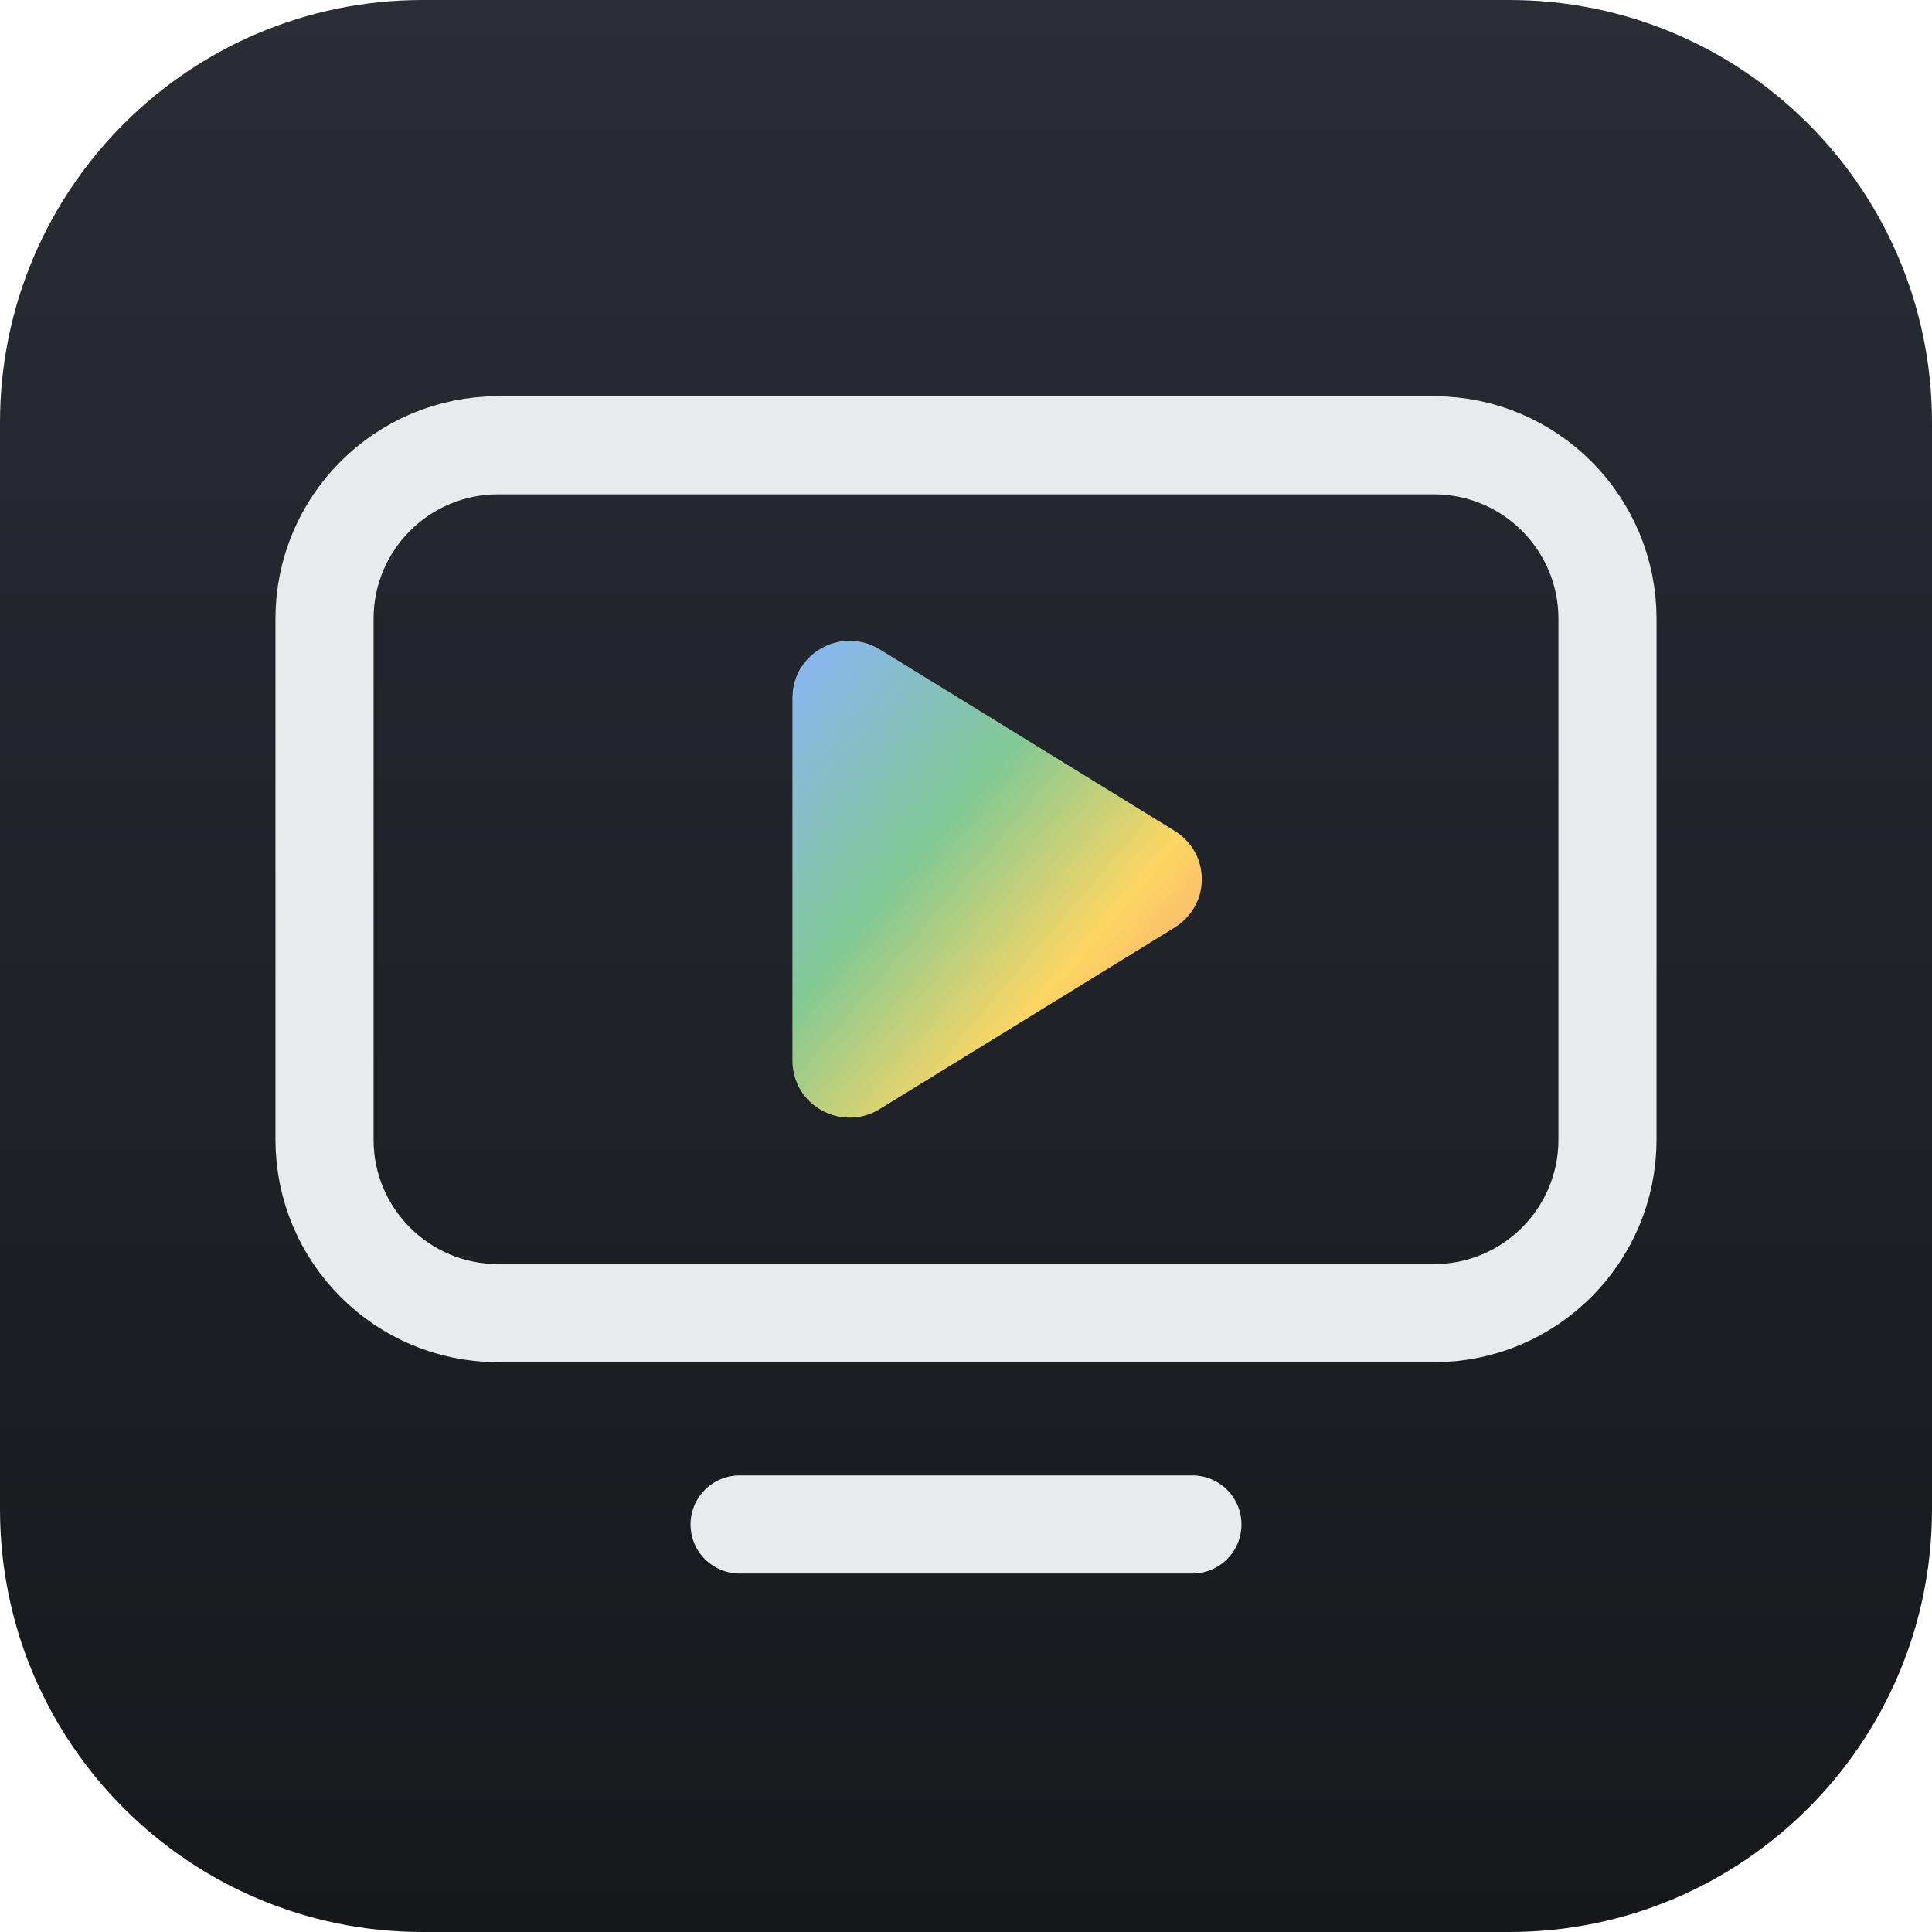
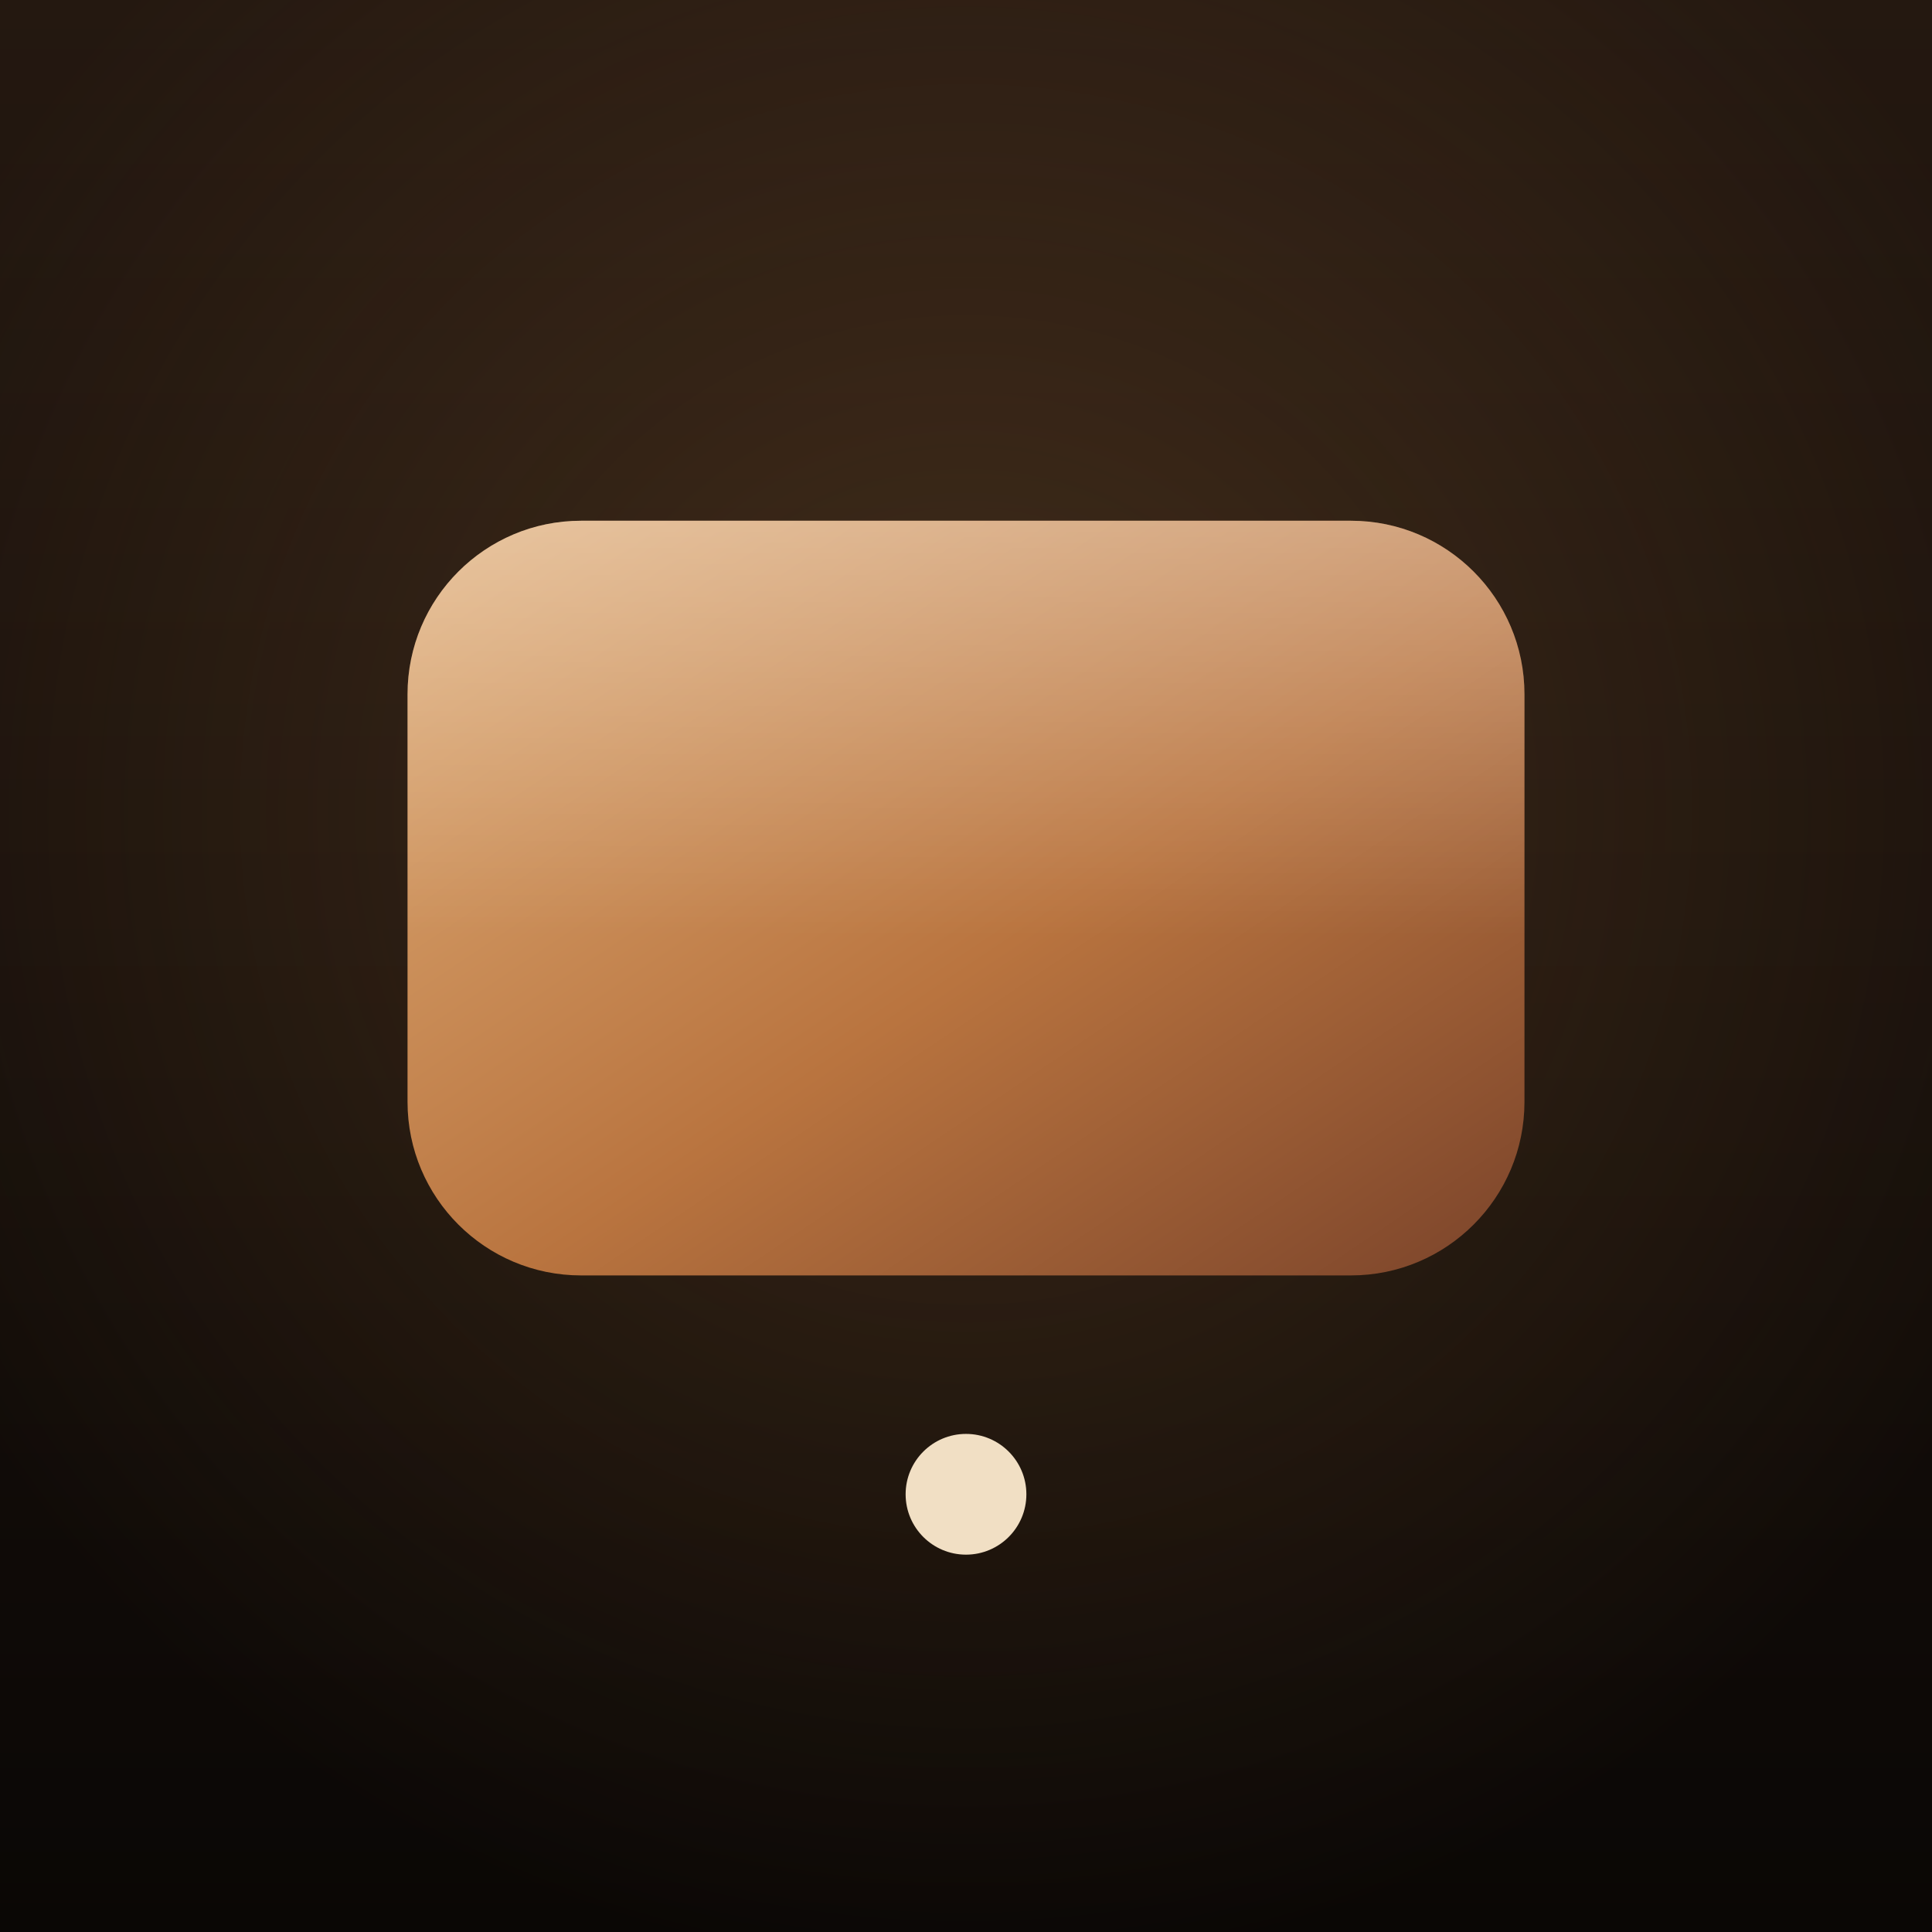
<svg xmlns="http://www.w3.org/2000/svg" viewBox="0 0 512 512">
  <defs>
    <linearGradient id="bg" x1="0" y1="0" x2="0" y2="1">
-       <stop offset="0" stop-color="#2a2d34" />
-       <stop offset="1" stop-color="#16181c" />
+       <stop offset="0" stop-color="#241810" />
+       <stop offset="1" stop-color="#0a0705" />
    </linearGradient>
-     <linearGradient id="play" x1="0" y1="0" x2="1" y2="1">
-       <stop offset="0" stop-color="#8ab4f8" />
-       <stop offset=".38" stop-color="#81c995" />
-       <stop offset=".68" stop-color="#fdd663" />
-       <stop offset="1" stop-color="#f28b82" />
+     <radialGradient id="halo" cx=".5" cy=".42" r=".6">
+       <stop offset="0" stop-color="#c98a4e" stop-opacity=".22" />
+       <stop offset="1" stop-color="#c98a4e" stop-opacity="0" />
+     </radialGradient>
+     <linearGradient id="scr" x1="0" y1="0" x2="1" y2="1">
+       <stop offset="0" stop-color="#e0ae78" />
+       <stop offset=".55" stop-color="#b9743f" />
+       <stop offset="1" stop-color="#7a432a" />
    </linearGradient>
+     <linearGradient id="hi" x1="0" y1="0" x2="0" y2="1">
+       <stop offset="0" stop-color="#fff" stop-opacity=".30" />
+       <stop offset="1" stop-color="#fff" stop-opacity="0" />
+     </linearGradient>
+     <clipPath id="c">
+       <rect x="108" y="138" width="296" height="200" rx="46" />
+     </clipPath>
  </defs>
-   <rect width="512" height="512" rx="112" fill="url(#bg)" />
-   <rect x="86" y="118" width="340" height="230" rx="46" fill="none" stroke="#e8eaed" stroke-width="26" />
-   <path d="M196 404h120" stroke="#e8eaed" stroke-width="26" stroke-linecap="round" />
-   <path transform="translate(-12 0)" d="M222 185c0-12 13-19 23-13l78 48c10 6 10 20 0 26l-78 48c-10 6-23-1-23-13z" fill="url(#play)" />
+   <rect width="512" height="512" fill="url(#bg)" />
+   <rect width="512" height="512" fill="url(#halo)" />
+   <rect x="108" y="138" width="296" height="200" rx="46" fill="url(#scr)" />
+   <g clip-path="url(#c)">
+     <rect x="108" y="138" width="296" height="110" fill="url(#hi)" />
+   </g>
+   <circle cx="256" cy="396" r="16" fill="#f1dfc4" />
</svg>
